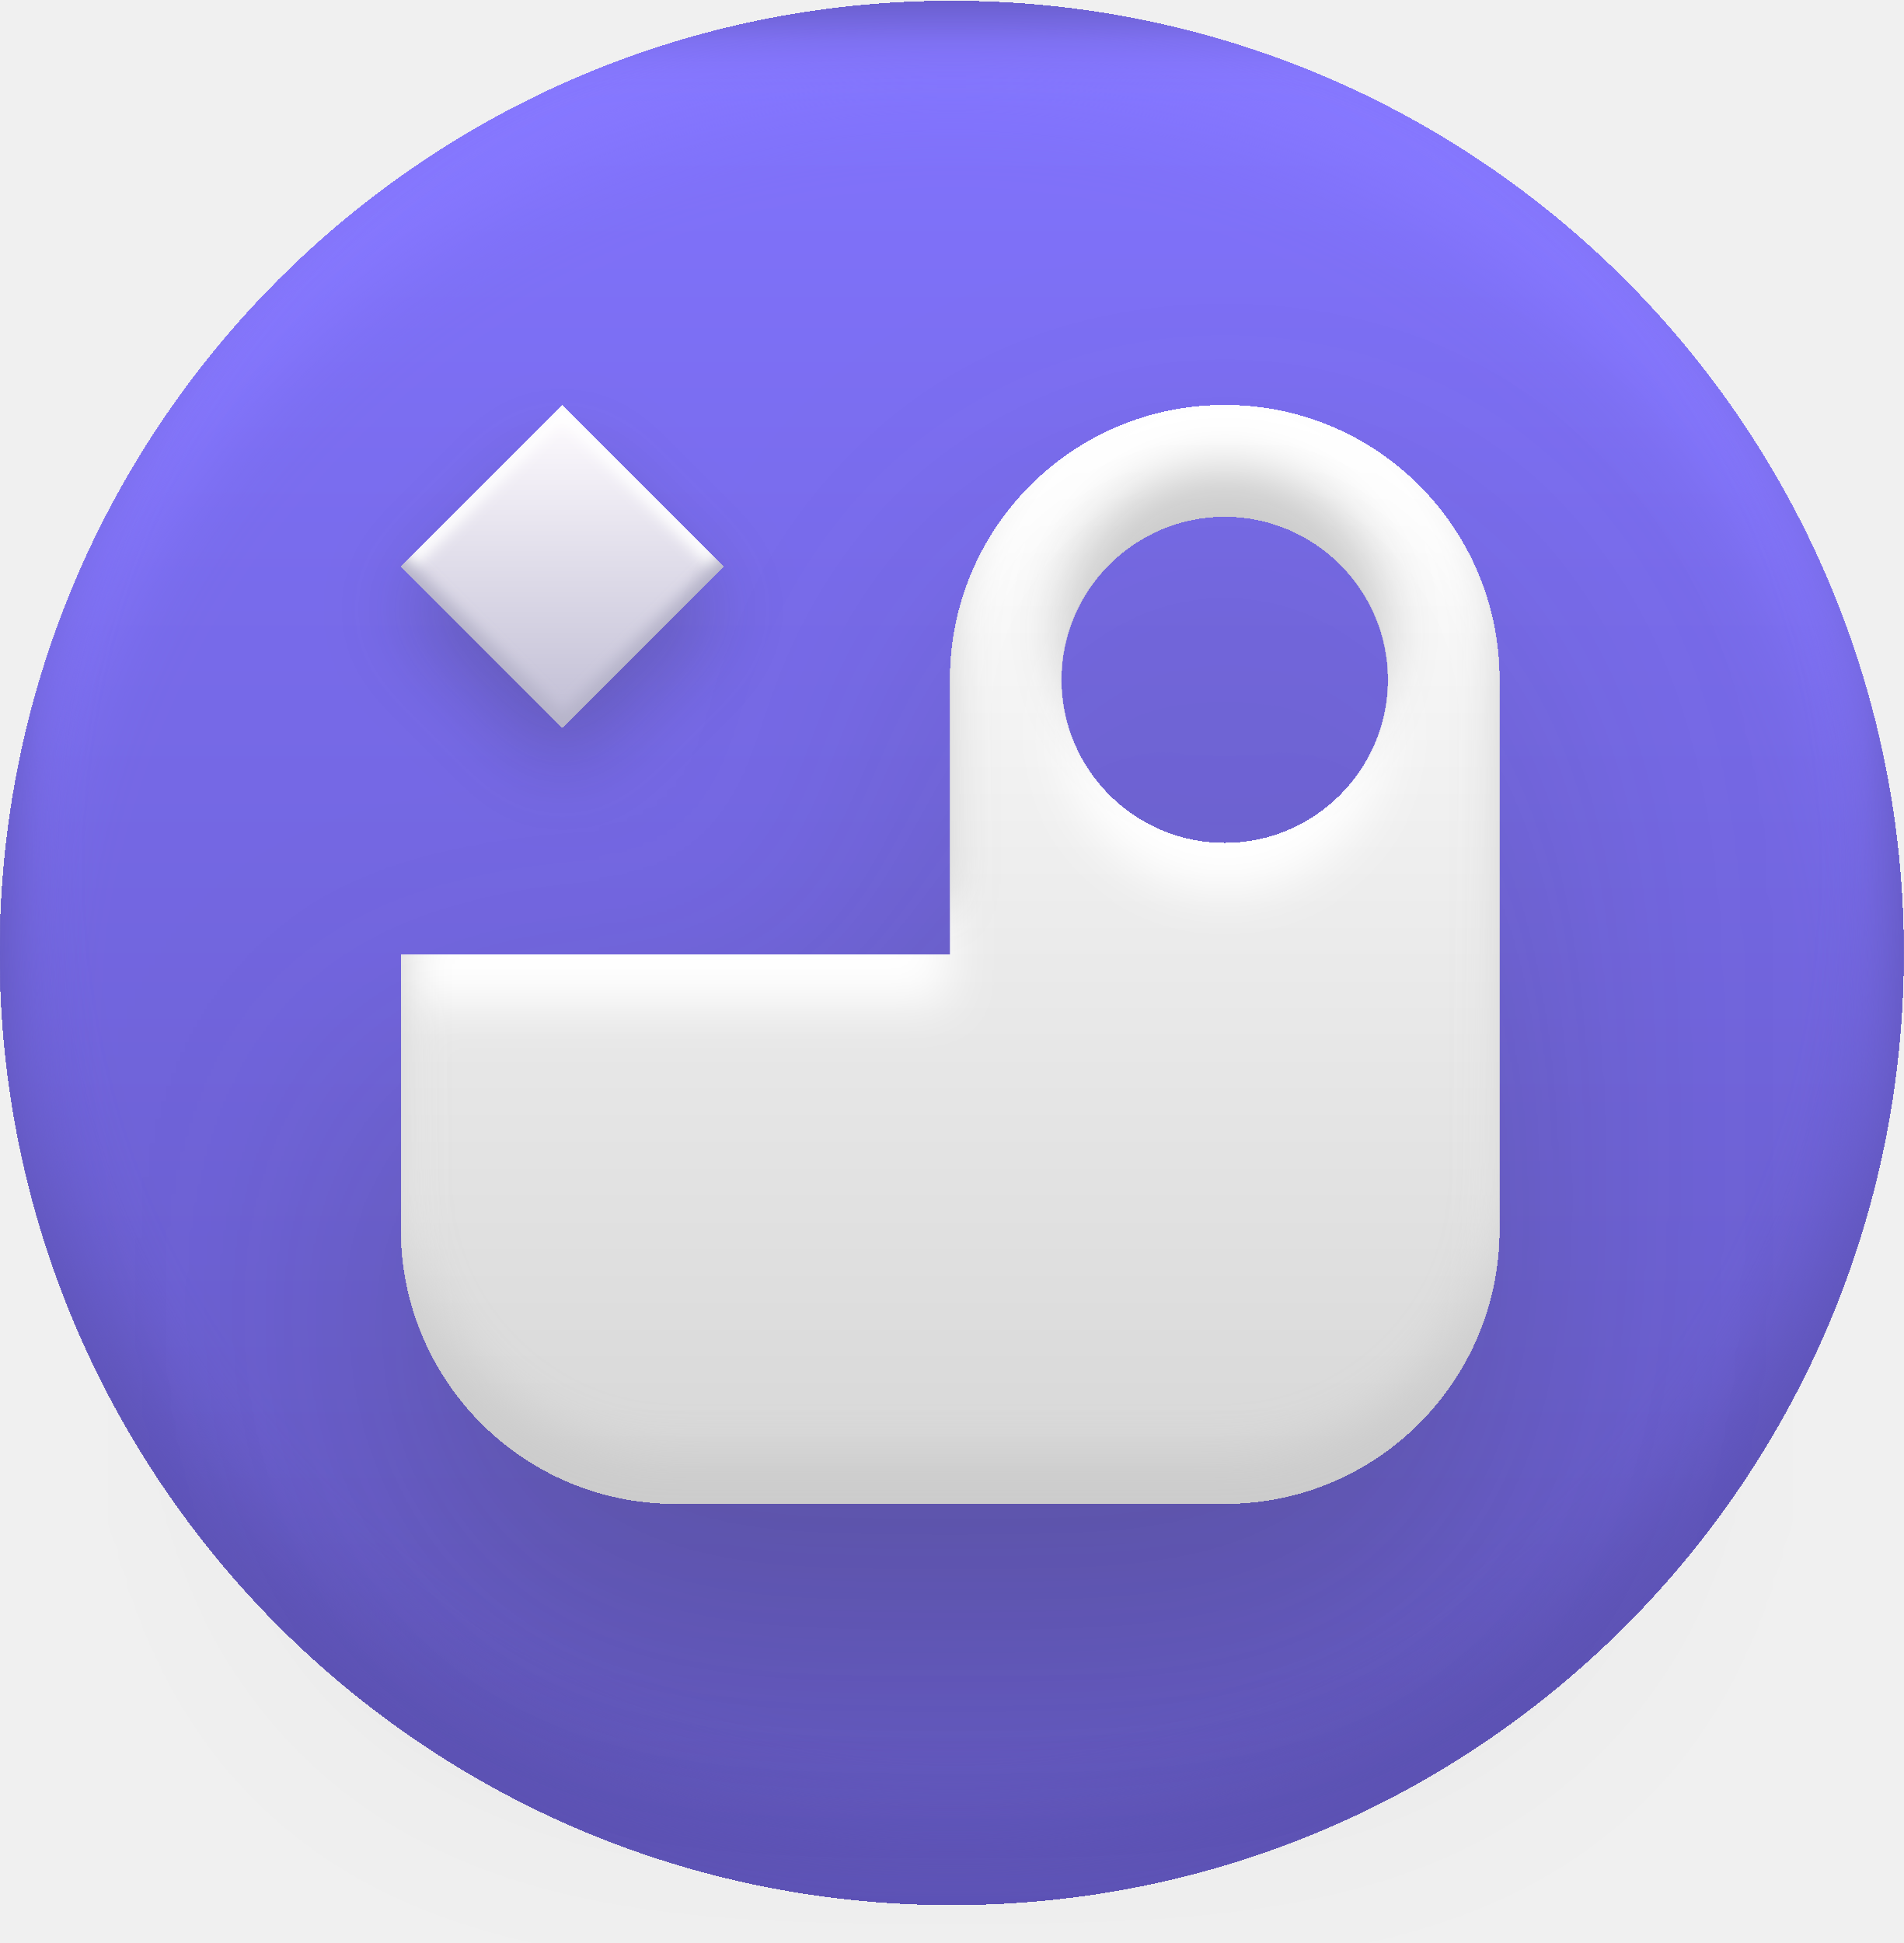
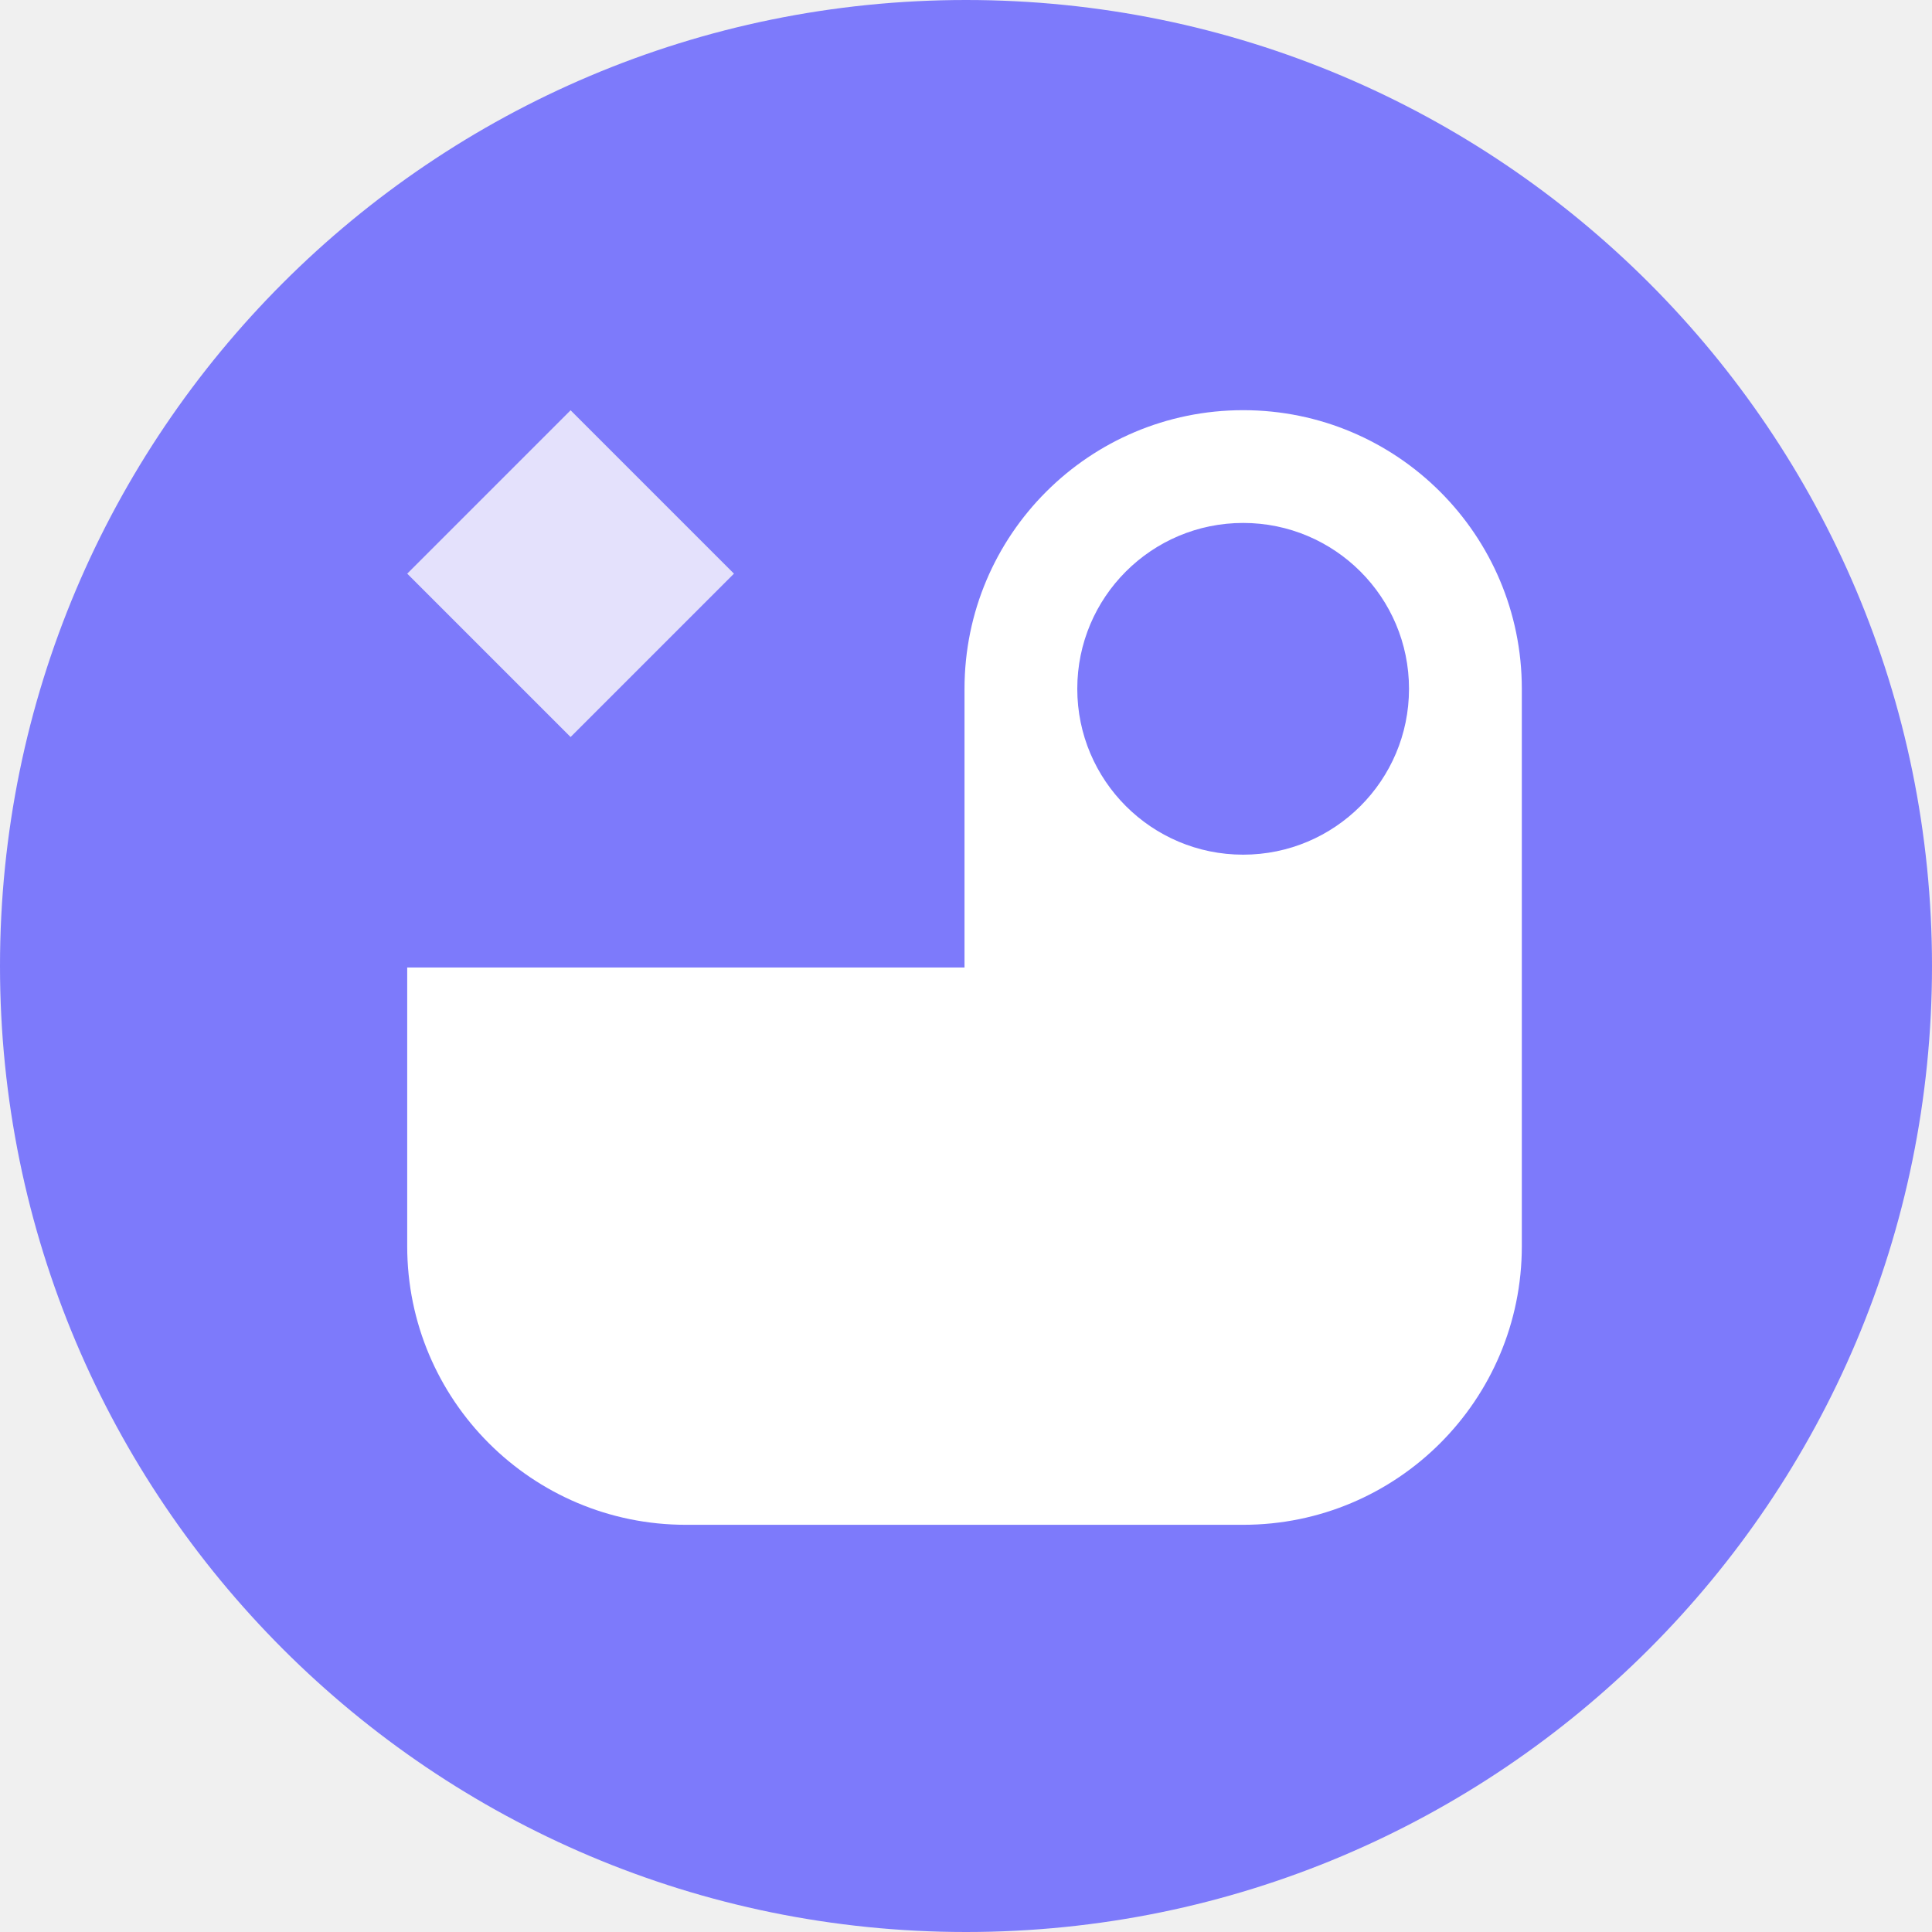
- <svg xmlns="http://www.w3.org/2000/svg" width="1500" height="1531" viewBox="0 0 1500 1531" fill="none">
-   <g filter="url(#filter0_ii_610_2)">
-     <rect y="0.889" width="1500" height="1500" rx="750" fill="url(#paint0_linear_610_2)" />
-   </g>
-   <g filter="url(#filter1_dii_610_2)">
-     <path d="M443.052 319.438L569.89 446.276L443.052 573.115L316.213 446.276L443.052 319.438Z" fill="url(#paint1_linear_610_2)" />
-   </g>
-   <g filter="url(#filter2_dii_610_2)">
-     <path fill-rule="evenodd" clip-rule="evenodd" d="M965.117 319.352C1084.6 319.352 1181.46 416.213 1181.46 535.698V968.39C1181.46 1087.87 1084.6 1184.74 965.117 1184.74H532.424C412.94 1184.74 316.078 1087.87 316.078 968.39V752.044H748.77V535.698C748.77 416.213 845.632 319.352 965.117 319.352ZM1093.87 535.677C1093.87 606.799 1036.22 664.455 965.096 664.455C893.974 664.455 836.318 606.799 836.318 535.677C836.318 464.555 893.974 406.9 965.096 406.9C1036.22 406.9 1093.87 464.555 1093.87 535.677Z" fill="url(#paint2_linear_610_2)" />
-   </g>
-   <defs>
-     <filter id="filter0_ii_610_2" x="0" y="-65.778" width="1500" height="1633.33" filterUnits="userSpaceOnUse" color-interpolation-filters="sRGB">
-       <feFlood flood-opacity="0" result="BackgroundImageFix" />
-       <feBlend mode="normal" in="SourceGraphic" in2="BackgroundImageFix" result="shape" />
-       <feColorMatrix in="SourceAlpha" type="matrix" values="0 0 0 0 0 0 0 0 0 0 0 0 0 0 0 0 0 0 127 0" result="hardAlpha" />
-       <feOffset dy="66.667" />
-       <feGaussianBlur stdDeviation="33.333" />
-       <feComposite in2="hardAlpha" operator="arithmetic" k2="-1" k3="1" />
-       <feColorMatrix type="matrix" values="0 0 0 0 0.528 0 0 0 0 0.47 0 0 0 0 1 0 0 0 1 0" />
-       <feBlend mode="normal" in2="shape" result="effect1_innerShadow_610_2" />
-       <feColorMatrix in="SourceAlpha" type="matrix" values="0 0 0 0 0 0 0 0 0 0 0 0 0 0 0 0 0 0 127 0" result="hardAlpha" />
-       <feOffset dy="-66.667" />
-       <feGaussianBlur stdDeviation="33.333" />
-       <feComposite in2="hardAlpha" operator="arithmetic" k2="-1" k3="1" />
-       <feColorMatrix type="matrix" values="0 0 0 0 0.364 0 0 0 0 0.324 0 0 0 0 0.715 0 0 0 1 0" />
-       <feBlend mode="normal" in2="effect1_innerShadow_610_2" result="effect2_innerShadow_610_2" />
-     </filter>
-     <filter id="filter1_dii_610_2" x="248.566" y="285.614" width="388.972" height="388.972" filterUnits="userSpaceOnUse" color-interpolation-filters="sRGB">
-       <feFlood flood-opacity="0" result="BackgroundImageFix" />
-       <feColorMatrix in="SourceAlpha" type="matrix" values="0 0 0 0 0 0 0 0 0 0 0 0 0 0 0 0 0 0 127 0" result="hardAlpha" />
-       <feOffset dy="33.824" />
-       <feGaussianBlur stdDeviation="33.824" />
-       <feColorMatrix type="matrix" values="0 0 0 0 0.179 0 0 0 0 0.176 0 0 0 0 0.198 0 0 0 0.25 0" />
-       <feBlend mode="normal" in2="BackgroundImageFix" result="effect1_dropShadow_610_2" />
-       <feBlend mode="normal" in="SourceGraphic" in2="effect1_dropShadow_610_2" result="shape" />
-       <feColorMatrix in="SourceAlpha" type="matrix" values="0 0 0 0 0 0 0 0 0 0 0 0 0 0 0 0 0 0 127 0" result="hardAlpha" />
-       <feOffset dy="11.274" />
-       <feGaussianBlur stdDeviation="5.637" />
-       <feComposite in2="hardAlpha" operator="arithmetic" k2="-1" k3="1" />
-       <feColorMatrix type="matrix" values="0 0 0 0 1 0 0 0 0 1 0 0 0 0 1 0 0 0 1 0" />
-       <feBlend mode="normal" in2="shape" result="effect2_innerShadow_610_2" />
-       <feColorMatrix in="SourceAlpha" type="matrix" values="0 0 0 0 0 0 0 0 0 0 0 0 0 0 0 0 0 0 127 0" result="hardAlpha" />
-       <feOffset dy="-11.274" />
-       <feGaussianBlur stdDeviation="5.637" />
-       <feComposite in2="hardAlpha" operator="arithmetic" k2="-1" k3="1" />
-       <feColorMatrix type="matrix" values="0 0 0 0 0.715 0 0 0 0 0.706 0 0 0 0 0.791 0 0 0 1 0" />
-       <feBlend mode="normal" in2="effect2_innerShadow_610_2" result="effect3_innerShadow_610_2" />
-     </filter>
-     <filter id="filter2_dii_610_2" x="85.309" y="203.967" width="1326.92" height="1326.92" filterUnits="userSpaceOnUse" color-interpolation-filters="sRGB">
-       <feFlood flood-opacity="0" result="BackgroundImageFix" />
-       <feColorMatrix in="SourceAlpha" type="matrix" values="0 0 0 0 0 0 0 0 0 0 0 0 0 0 0 0 0 0 127 0" result="hardAlpha" />
-       <feOffset dy="115.385" />
-       <feGaussianBlur stdDeviation="115.385" />
-       <feColorMatrix type="matrix" values="0 0 0 0 0.2 0 0 0 0 0.2 0 0 0 0 0.2 0 0 0 0.25 0" />
-       <feBlend mode="normal" in2="BackgroundImageFix" result="effect1_dropShadow_610_2" />
-       <feBlend mode="normal" in="SourceGraphic" in2="effect1_dropShadow_610_2" result="shape" />
-       <feColorMatrix in="SourceAlpha" type="matrix" values="0 0 0 0 0 0 0 0 0 0 0 0 0 0 0 0 0 0 127 0" result="hardAlpha" />
-       <feOffset dy="38.462" />
-       <feGaussianBlur stdDeviation="19.231" />
-       <feComposite in2="hardAlpha" operator="arithmetic" k2="-1" k3="1" />
-       <feColorMatrix type="matrix" values="0 0 0 0 1 0 0 0 0 1 0 0 0 0 1 0 0 0 1 0" />
-       <feBlend mode="normal" in2="shape" result="effect2_innerShadow_610_2" />
-       <feColorMatrix in="SourceAlpha" type="matrix" values="0 0 0 0 0 0 0 0 0 0 0 0 0 0 0 0 0 0 127 0" result="hardAlpha" />
-       <feOffset dy="-38.462" />
-       <feGaussianBlur stdDeviation="19.231" />
-       <feComposite in2="hardAlpha" operator="arithmetic" k2="-1" k3="1" />
-       <feColorMatrix type="matrix" values="0 0 0 0 0.8 0 0 0 0 0.8 0 0 0 0 0.8 0 0 0 1 0" />
-       <feBlend mode="normal" in2="effect2_innerShadow_610_2" result="effect3_innerShadow_610_2" />
-     </filter>
-     <linearGradient id="paint0_linear_610_2" x1="750" y1="0.889" x2="750" y2="1500.89" gradientUnits="userSpaceOnUse">
-       <stop stop-color="#8274FF" />
-       <stop offset="1" stop-color="#6257BF" />
-     </linearGradient>
-     <linearGradient id="paint1_linear_610_2" x1="443.052" y1="319.438" x2="443.052" y2="573.115" gradientUnits="userSpaceOnUse">
-       <stop stop-color="#FFFCFF" />
-       <stop offset="1" stop-color="#C0BDD4" />
-     </linearGradient>
-     <linearGradient id="paint2_linear_610_2" x1="748.77" y1="319.352" x2="748.77" y2="1184.74" gradientUnits="userSpaceOnUse">
-       <stop stop-color="white" />
-       <stop offset="1" stop-color="#D6D6D6" />
-     </linearGradient>
-   </defs>
+ <svg xmlns="http://www.w3.org/2000/svg" width="1500" height="1500" viewBox="0 0 1500 1500" fill="none">
+   <rect width="1500" height="1500" rx="750" fill="#7D7AFB" />
+   <path d="M443.007 318.549L569.845 445.388L443.007 572.226L316.168 445.388L443.007 318.549Z" fill="#E4E1FC" />
+   <path fill-rule="evenodd" clip-rule="evenodd" d="M965.193 318.463C1084.68 318.463 1181.54 415.325 1181.54 534.809V967.501C1181.54 1086.99 1084.68 1183.85 965.193 1183.85H532.5C413.016 1183.85 316.154 1086.99 316.154 967.501V751.155H748.847V534.809C748.847 415.325 845.708 318.463 965.193 318.463ZM1093.95 534.788C1093.95 605.91 1036.29 663.566 965.172 663.566C894.05 663.566 836.395 605.91 836.395 534.788C836.395 463.667 894.05 406.011 965.172 406.011C1036.29 406.011 1093.95 463.667 1093.95 534.788Z" fill="white" />
</svg>
